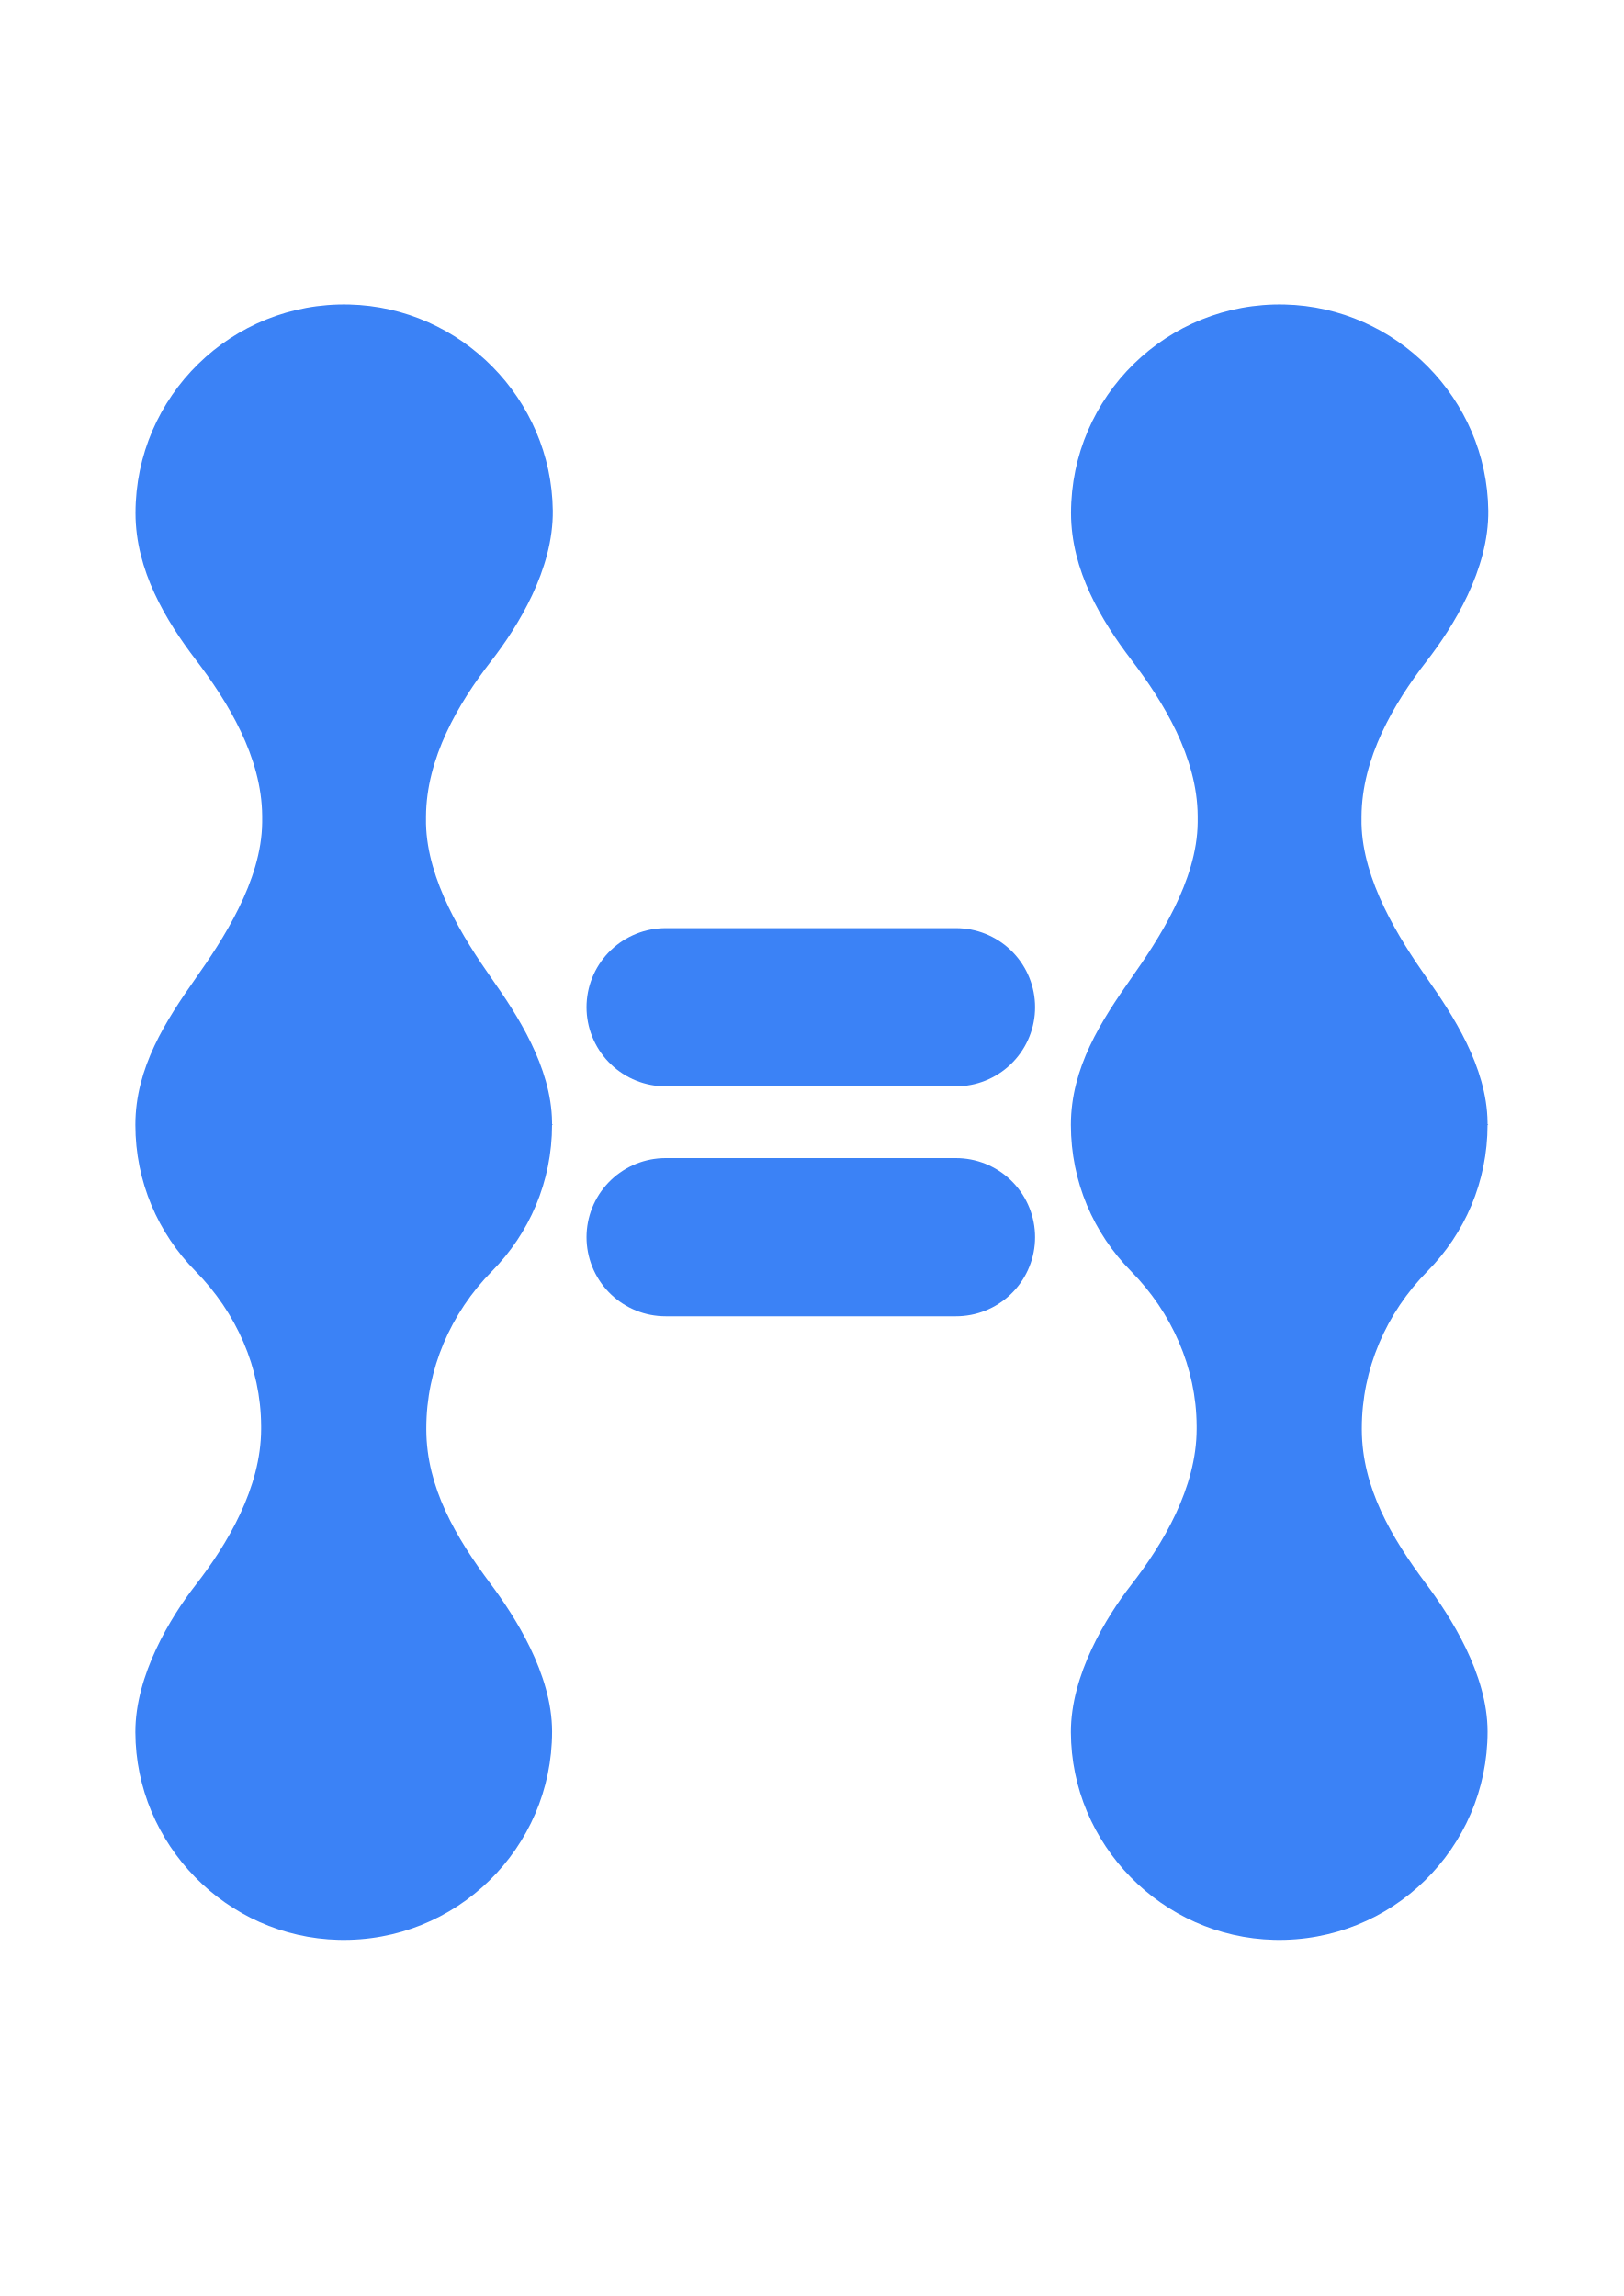
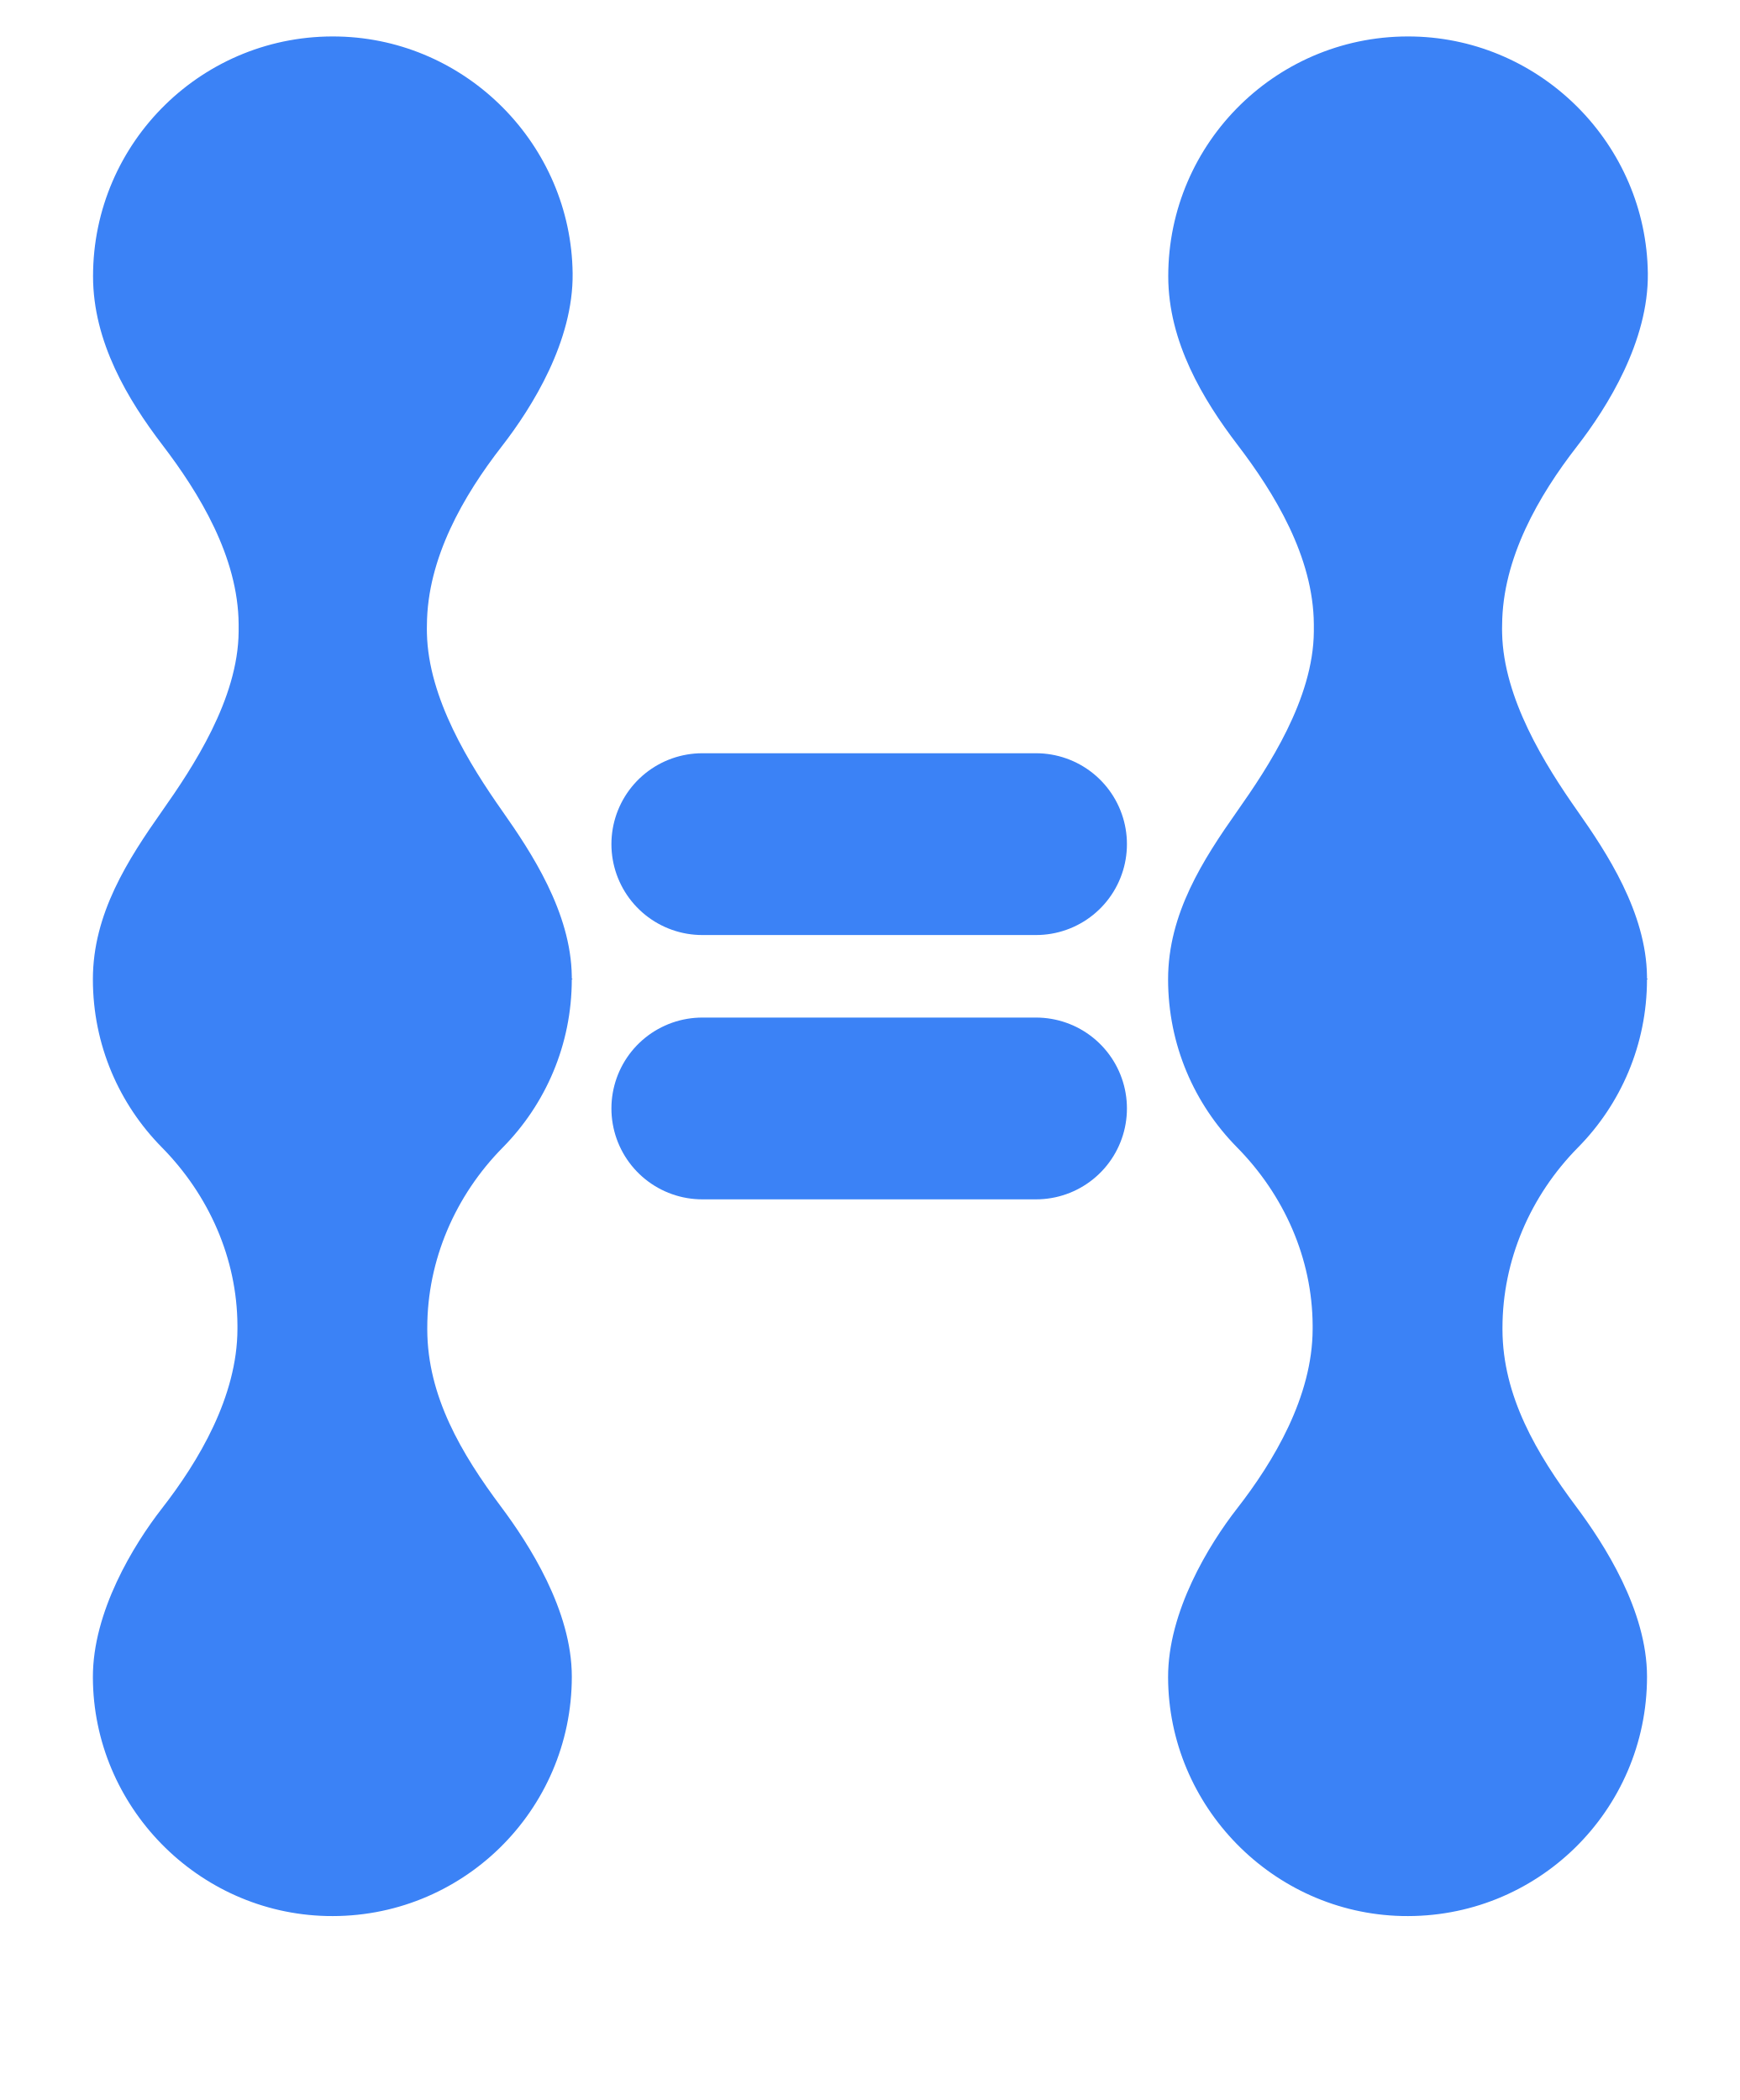
- <svg xmlns="http://www.w3.org/2000/svg" id="HoliLabsHelix" viewBox="0 0 595.28 841.89">
+ <svg xmlns="http://www.w3.org/2000/svg" id="HoliLabsHelix" viewBox="20 100 555 670">
  <defs>
    <style>
      .helix-bar {
        fill: none;
        stroke: #3B82F6;
        stroke-linecap: round;
        stroke-miterlimit: 10;
        stroke-width: 58px;
      }
      .helix-strand {
        fill: #3B82F6;
        stroke-width: 0px;
      }
    </style>
  </defs>
  <line class="helix-bar" x1="244.03" y1="369.32" x2="350.47" y2="369.32" />
  <line class="helix-bar" x1="244.03" y1="453.65" x2="350.47" y2="453.65" />
-   <path class="helix-strand" d="m545.36,412.45h.28c-.09-.09-.18-.19-.28-.29,0-.23.01-.46,0-.69-.26-20.4-12.91-39.54-22.09-52.6-10.57-15.03-23.66-36.05-24.12-56.82-.03-1.47-.02-1.18,0-2.65.12-21.37,11.74-41.35,23.85-56.95,9.78-12.59,22.88-33.63,22.63-55.23-.47-40.95-33.71-74.6-74.64-75.57-43.09-1.02-78.34,33.61-78.34,76.48h-.04s.03.03.04.04c.01,20.95,11.14,39.39,22.09,53.74,11.78,15.43,24.2,35.7,24.35,57.25,0,.78,0,1.56,0,2.34-.16,21.55-14.59,43.3-24.39,57.22-10.89,15.48-22.1,32.77-22.1,53.72s8.39,39.83,21.99,53.62c15.01,15.22,24.01,35.43,24.12,56.81,0,.38,0,.77,0,1.15-.04,21.55-12.4,42.24-24.14,57.31-8.95,11.5-22.03,32.85-21.97,53.83.12,41.15,33.4,75.17,74.54,76.14,43.03,1.02,78.23-33.56,78.23-76.36,0-21.19-13.73-42.38-22.56-54.2-12.69-16.97-23.47-35.3-23.55-56.49,0-.19,0-.37,0-.56,0-21.6,8.9-42.21,24.08-57.58,13.62-13.79,22.02-32.75,22.02-53.67Z" />
-   <path class="helix-strand" d="m202.39,412.45h.28c-.09-.09-.18-.19-.28-.29,0-.23.01-.46,0-.69-.26-20.4-12.91-39.54-22.09-52.6-10.57-15.03-23.66-36.05-24.12-56.82-.03-1.47-.02-1.18,0-2.65.12-21.37,11.74-41.35,23.85-56.95,9.78-12.59,22.88-33.63,22.63-55.23-.47-40.95-33.71-74.6-74.64-75.57-43.09-1.02-78.34,33.61-78.34,76.48h-.04s.03.03.04.04c.01,20.95,11.14,39.39,22.09,53.74,11.78,15.43,24.2,35.7,24.35,57.25,0,.78,0,1.56,0,2.34-.16,21.55-14.59,43.3-24.39,57.22-10.89,15.48-22.1,32.77-22.1,53.72s8.39,39.83,21.99,53.62c15.01,15.22,24.01,35.43,24.12,56.81,0,.38,0,.77,0,1.15-.04,21.55-12.4,42.24-24.14,57.31-8.95,11.5-22.03,32.85-21.97,53.83.12,41.15,33.4,75.17,74.54,76.14,43.03,1.02,78.23-33.56,78.23-76.36,0-21.19-13.73-42.38-22.56-54.2-12.69-16.97-23.47-35.3-23.55-56.49,0-.19,0-.37,0-.56,0-21.6,8.9-42.21,24.08-57.58,13.62-13.79,22.02-32.75,22.02-53.67Z" />
+   <path class="helix-strand" d="m545.36,412.45h.28c-.09-.09-.18-.19-.28-.29,0-.23.01-.46,0-.69-.26-20.4-12.91-39.54-22.09-52.6-10.57-15.03-23.66-36.05-24.12-56.82-.03-1.47-.02-1.18,0-2.65.12-21.37,11.74-41.35,23.85-56.95,9.78-12.59,22.88-33.63,22.63-55.23-.47-40.95-33.71-74.6-74.64-75.57-43.09-1.02-78.34,33.61-78.34,76.48h-.04s.03.03.04.04c.01,20.95,11.14,39.39,22.09,53.74,11.78,15.43,24.2,35.7,24.35,57.25,0,.78,0,1.56,0,2.34-.16,21.55-14.59,43.3-24.39,57.22-10.89,15.48-22.1,32.77-22.1,53.72s8.39,39.83,21.99,53.62c15.01,15.22,24.01,35.43,24.12,56.81,0,.38,0,.77,0,1.15-.04,21.55-12.4,42.24-24.14,57.31-8.95,11.50-22.03,32.85-21.97,53.83.12,41.15,33.4,75.17,74.54,76.14,43.03,1.02,78.23-33.56,78.23-76.36,0-21.19-13.73-42.38-22.56-54.20-12.69-16.97-23.47-35.30-23.55-56.49,0-.19,0-.37,0-.56,0-21.60,8.90-42.21,24.08-57.58,13.62-13.79,22.02-32.75,22.02-53.67Z" />
+   <path class="helix-strand" d="m202.39,412.45h.28c-.09-.09-.18-.19-.28-.29,0-.23.01-.46,0-.69-.26-20.4-12.91-39.54-22.09-52.6-10.57-15.03-23.66-36.05-24.12-56.82-.03-1.47-.02-1.18,0-2.65.12-21.37,11.74-41.35,23.85-56.95,9.78-12.59,22.88-33.63,22.63-55.23-.47-40.95-33.71-74.6-74.64-75.57-43.09-1.02-78.34,33.61-78.34,76.48h-.04s.03.03.04.04c.01,20.95,11.14,39.39,22.09,53.74,11.78,15.43,24.2,35.7,24.35,57.25,0,.78,0,1.56,0,2.34-.16,21.55-14.59,43.30-24.39,57.22-10.89,15.48-22.10,32.77-22.10,53.72s8.39,39.83,21.99,53.62c15.01,15.22,24.01,35.43,24.12,56.81,0,.38,0,.77,0,1.15-.04,21.55-12.40,42.24-24.14,57.31-8.95,11.50-22.03,32.85-21.97,53.83.12,41.15,33.40,75.17,74.54,76.14,43.03,1.02,78.23-33.56,78.23-76.36,0-21.19-13.73-42.38-22.56-54.20-12.69-16.97-23.47-35.30-23.55-56.49,0-.19,0-.37,0-.56,0-21.60,8.90-42.21,24.08-57.58,13.62-13.79,22.02-32.75,22.02-53.67Z" />
</svg>
